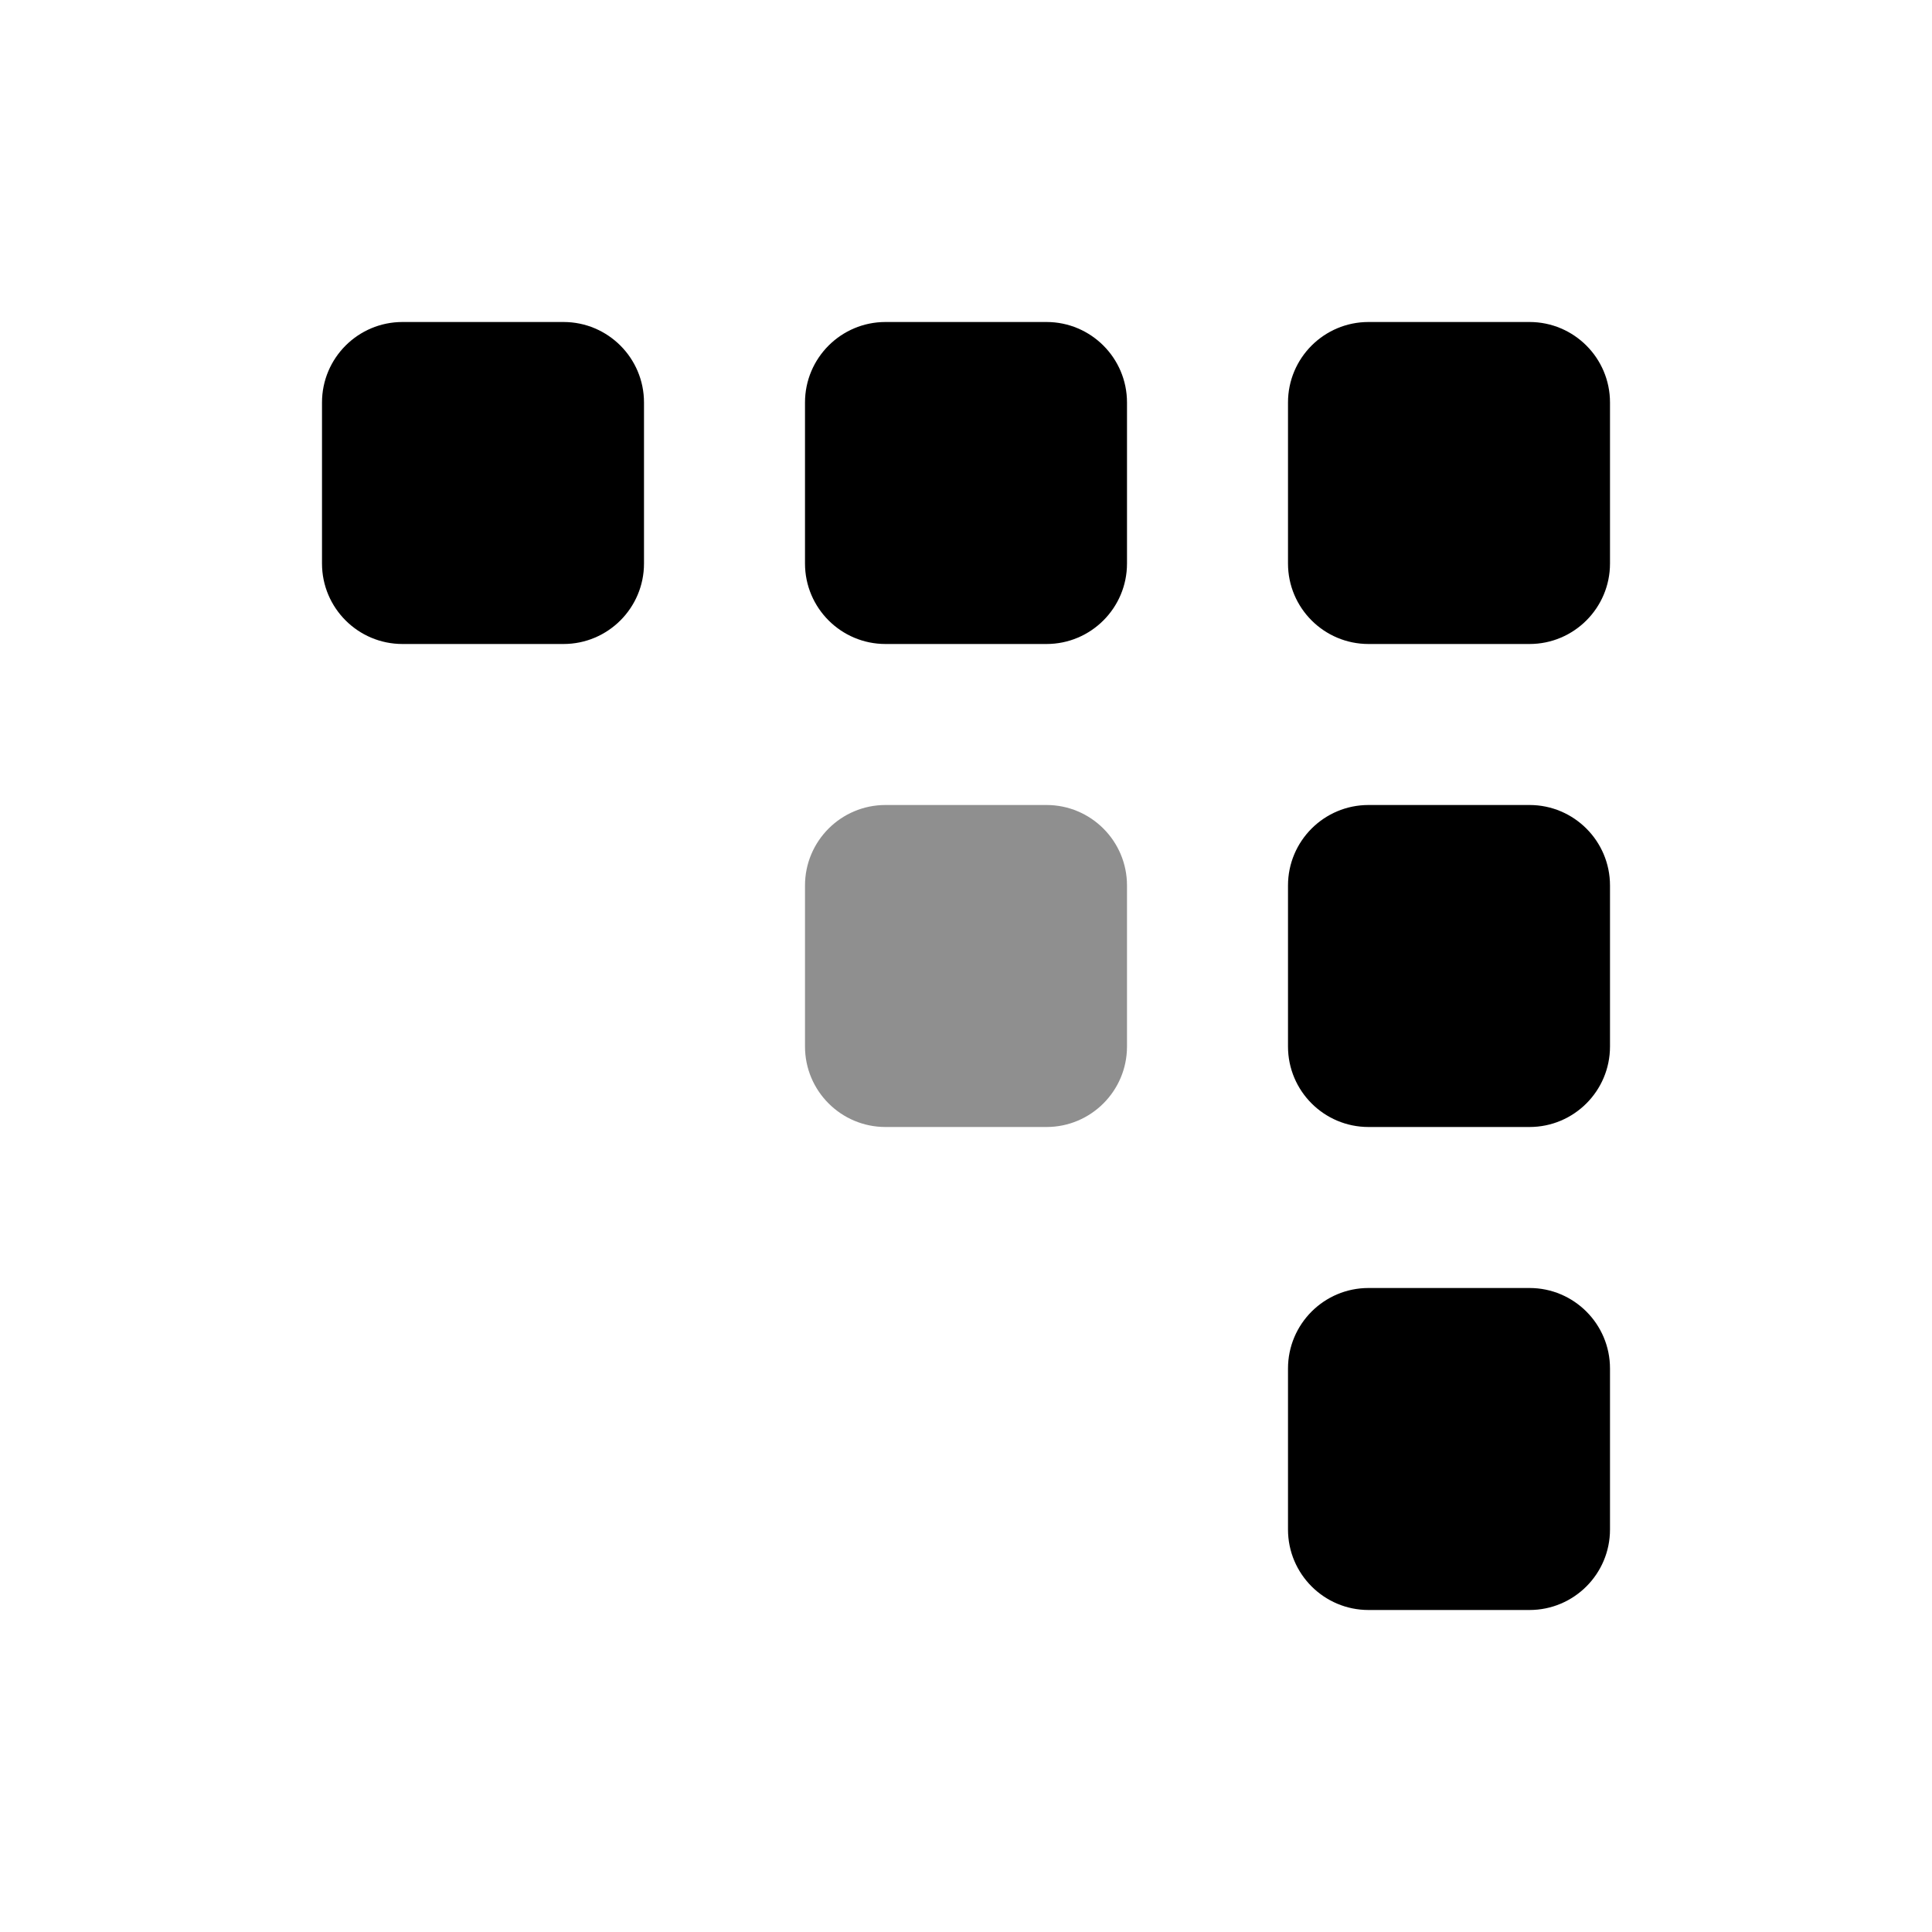
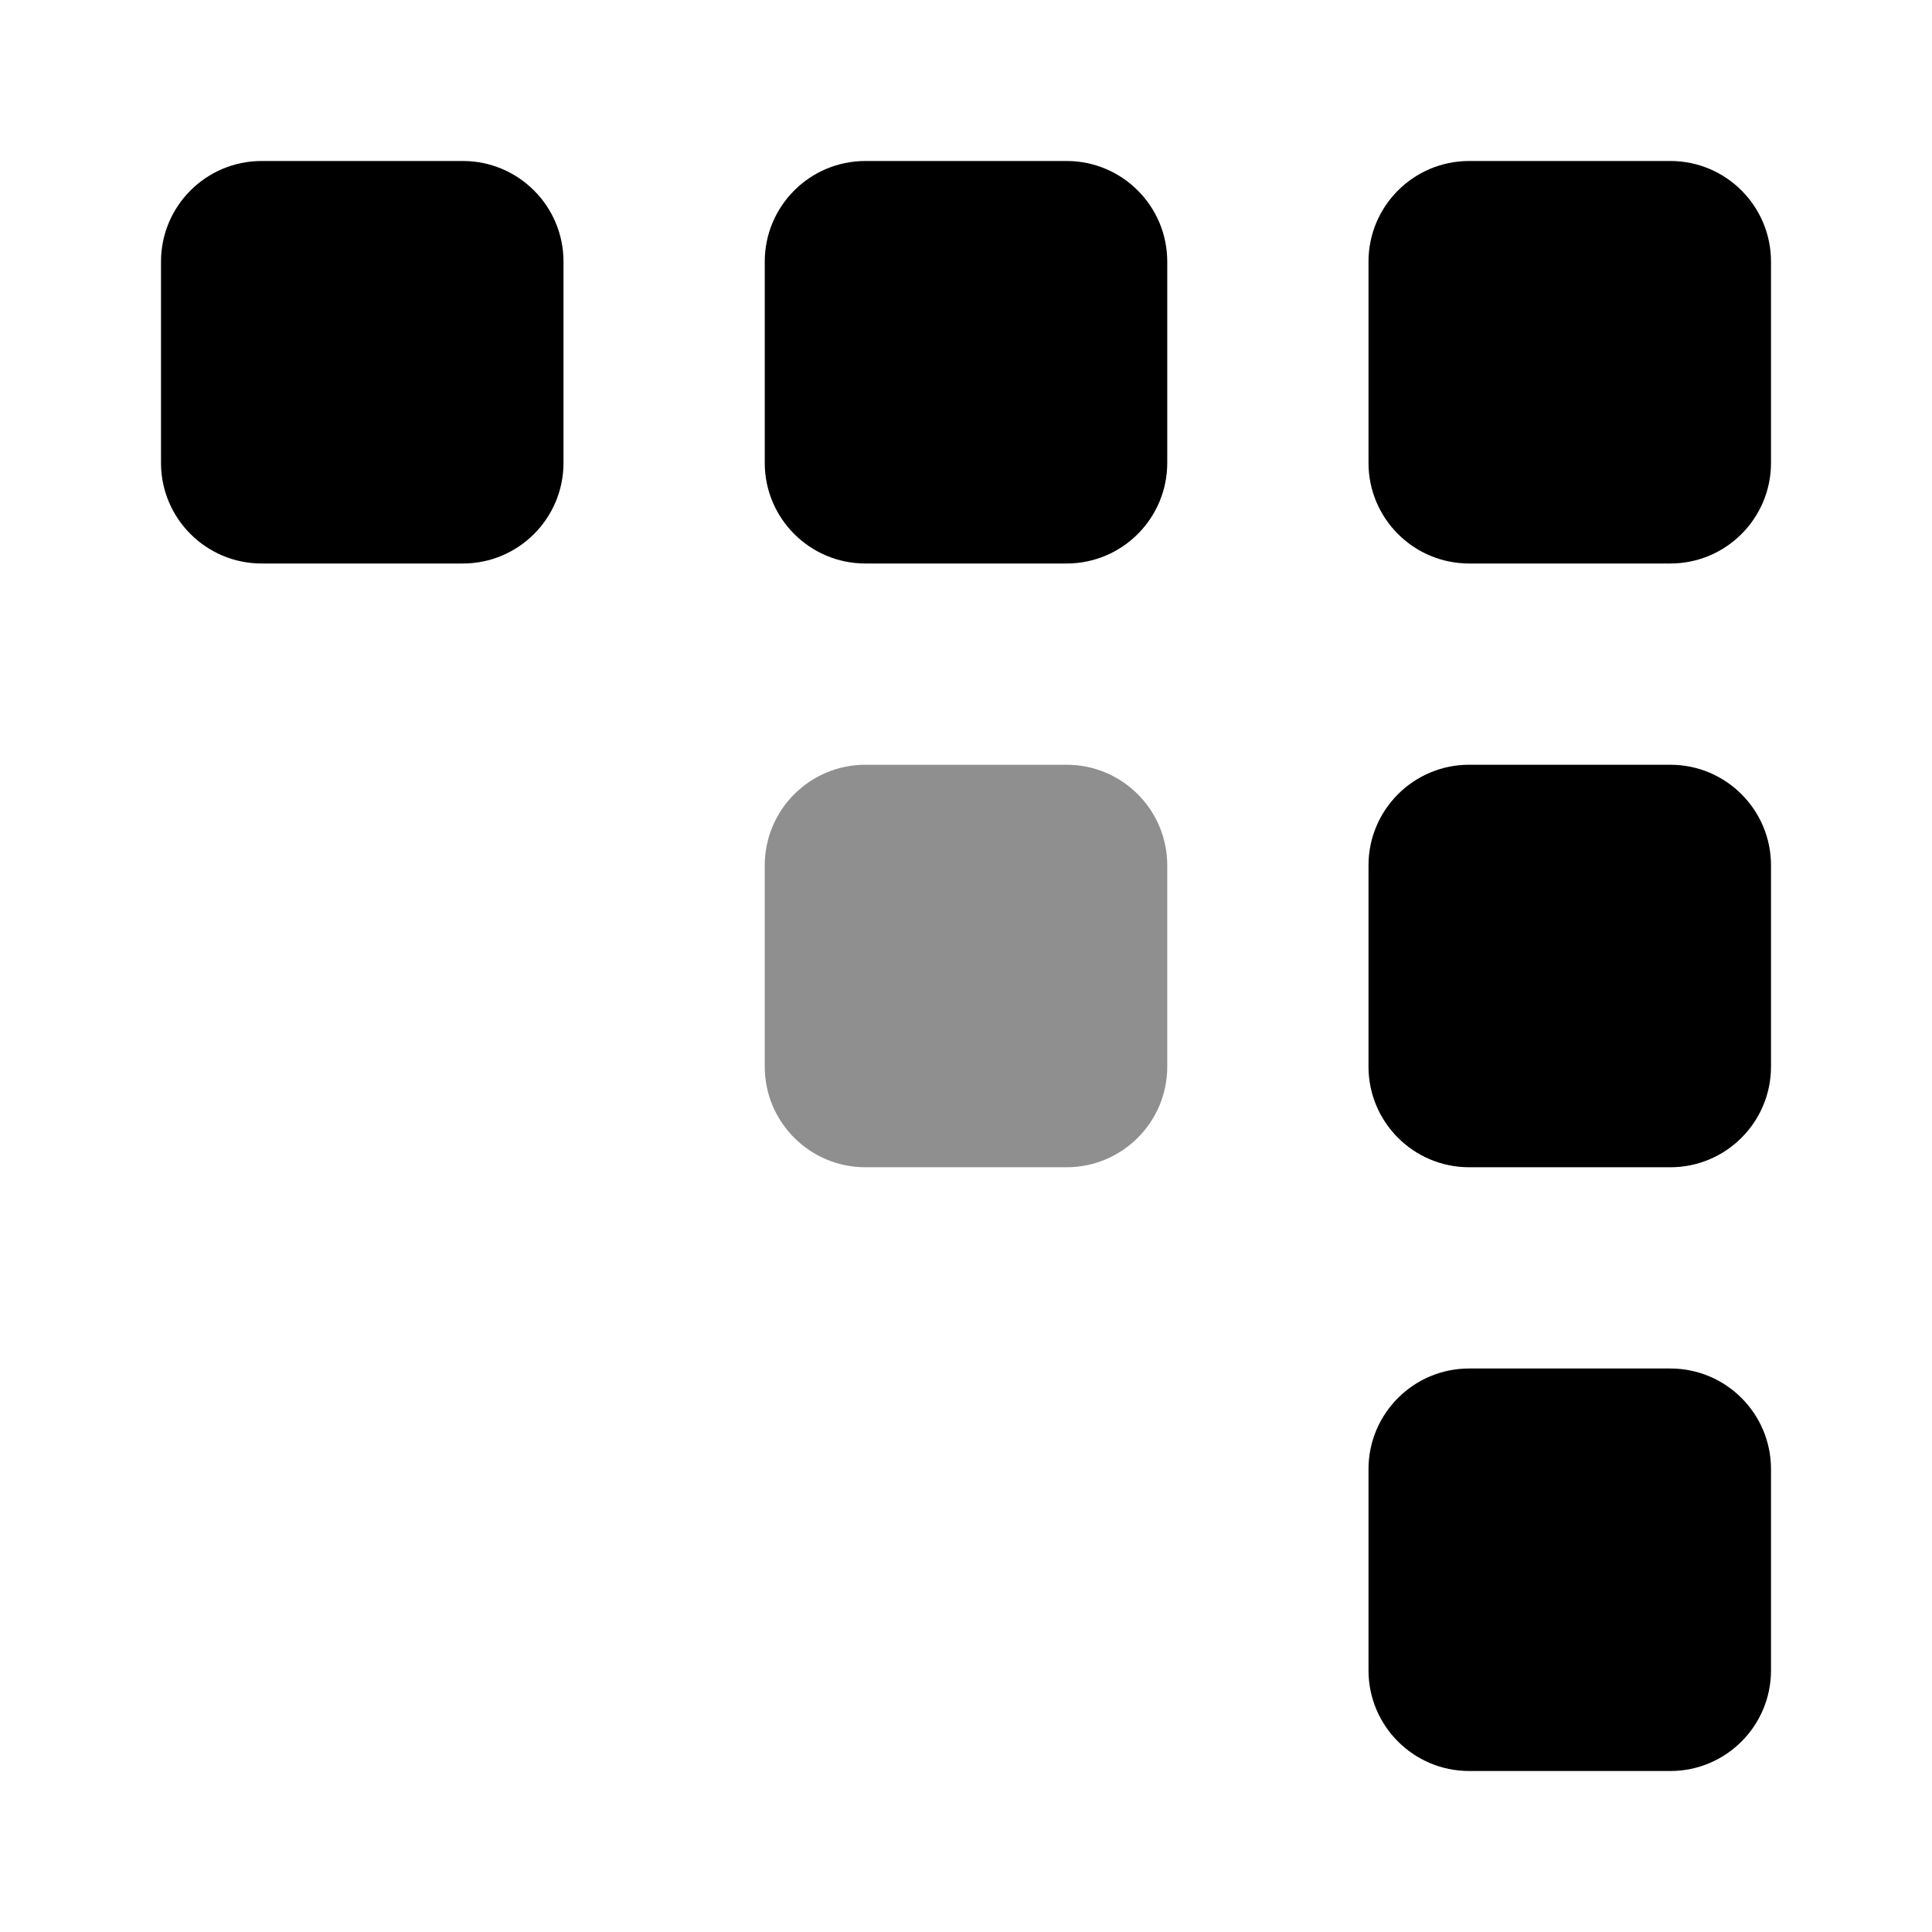
<svg xmlns="http://www.w3.org/2000/svg" viewBox="0 0 24 24" fill="none">
-   <path d="M16 7V5C16 4.448 16.448 4 17 4H19C19.552 4 20 4.448 20 5V7C20 7.552 19.552 8 19 8H17C16.448 8 16 7.552 16 7Z" fill="currentColor" />
-   <path d="M10 7V5C10 4.448 10.448 4 11 4H13C13.552 4 14 4.448 14 5V7C14 7.552 13.552 8 13 8H11C10.448 8 10 7.552 10 7Z" fill="currentColor" />
-   <path d="M16 13V11C16 10.448 16.448 10 17 10H19C19.552 10 20 10.448 20 11V13C20 13.552 19.552 14 19 14H17C16.448 14 16 13.552 16 13Z" fill="currentColor" />
-   <path opacity="0.44" d="M10 13V11C10 10.448 10.448 10 11 10H13C13.552 10 14 10.448 14 11V13C14 13.552 13.552 14 13 14H11C10.448 14 10 13.552 10 13Z" fill="currentColor" />
-   <path d="M4 7V5C4 4.448 4.448 4 5 4H7C7.552 4 8 4.448 8 5V7C8 7.552 7.552 8 7 8H5C4.448 8 4 7.552 4 7Z" fill="currentColor" />
-   <path d="M16 19V17C16 16.448 16.448 16 17 16H19C19.552 16 20 16.448 20 17V19C20 19.552 19.552 20 19 20H17C16.448 20 16 19.552 16 19Z" fill="currentColor" />
+   <path d="M17 5.75V3.25C17 2.56 17.56 2 18.25 2L20.75 2C21.44 2 22 2.56 22 3.25V5.75C22 6.44 21.44 7 20.75 7H18.25C17.56 7 17 6.44 17 5.75Z" fill="currentColor" />
+   <path d="M9.5 5.75V3.25C9.5 2.56 10.06 2 10.75 2L13.25 2C13.94 2 14.5 2.56 14.5 3.25V5.75C14.5 6.44 13.94 7 13.25 7H10.75C10.06 7 9.5 6.44 9.5 5.75Z" fill="currentColor" />
+   <path d="M17 13.25V10.75C17 10.06 17.56 9.5 18.25 9.5H20.75C21.44 9.5 22 10.06 22 10.75V13.25C22 13.94 21.44 14.5 20.75 14.5H18.25C17.56 14.5 17 13.94 17 13.25Z" fill="currentColor" />
+   <path opacity="0.44" d="M9.5 13.25V10.75C9.5 10.06 10.06 9.5 10.75 9.5H13.25C13.94 9.5 14.5 10.06 14.5 10.75V13.25C14.5 13.94 13.94 14.5 13.25 14.5H10.75C10.06 14.5 9.5 13.94 9.5 13.25Z" fill="currentColor" />
+   <path d="M2 5.75L2 3.25C2 2.56 2.56 2 3.25 2L5.75 2C6.44 2 7 2.56 7 3.25V5.75C7 6.44 6.44 7 5.75 7H3.25C2.56 7 2 6.44 2 5.75Z" fill="currentColor" />
+   <path d="M17 20.75V18.25C17 17.56 17.56 17 18.25 17H20.75C21.44 17 22 17.56 22 18.25V20.75C22 21.44 21.44 22 20.75 22H18.25C17.56 22 17 21.44 17 20.75Z" fill="currentColor" />
</svg>
